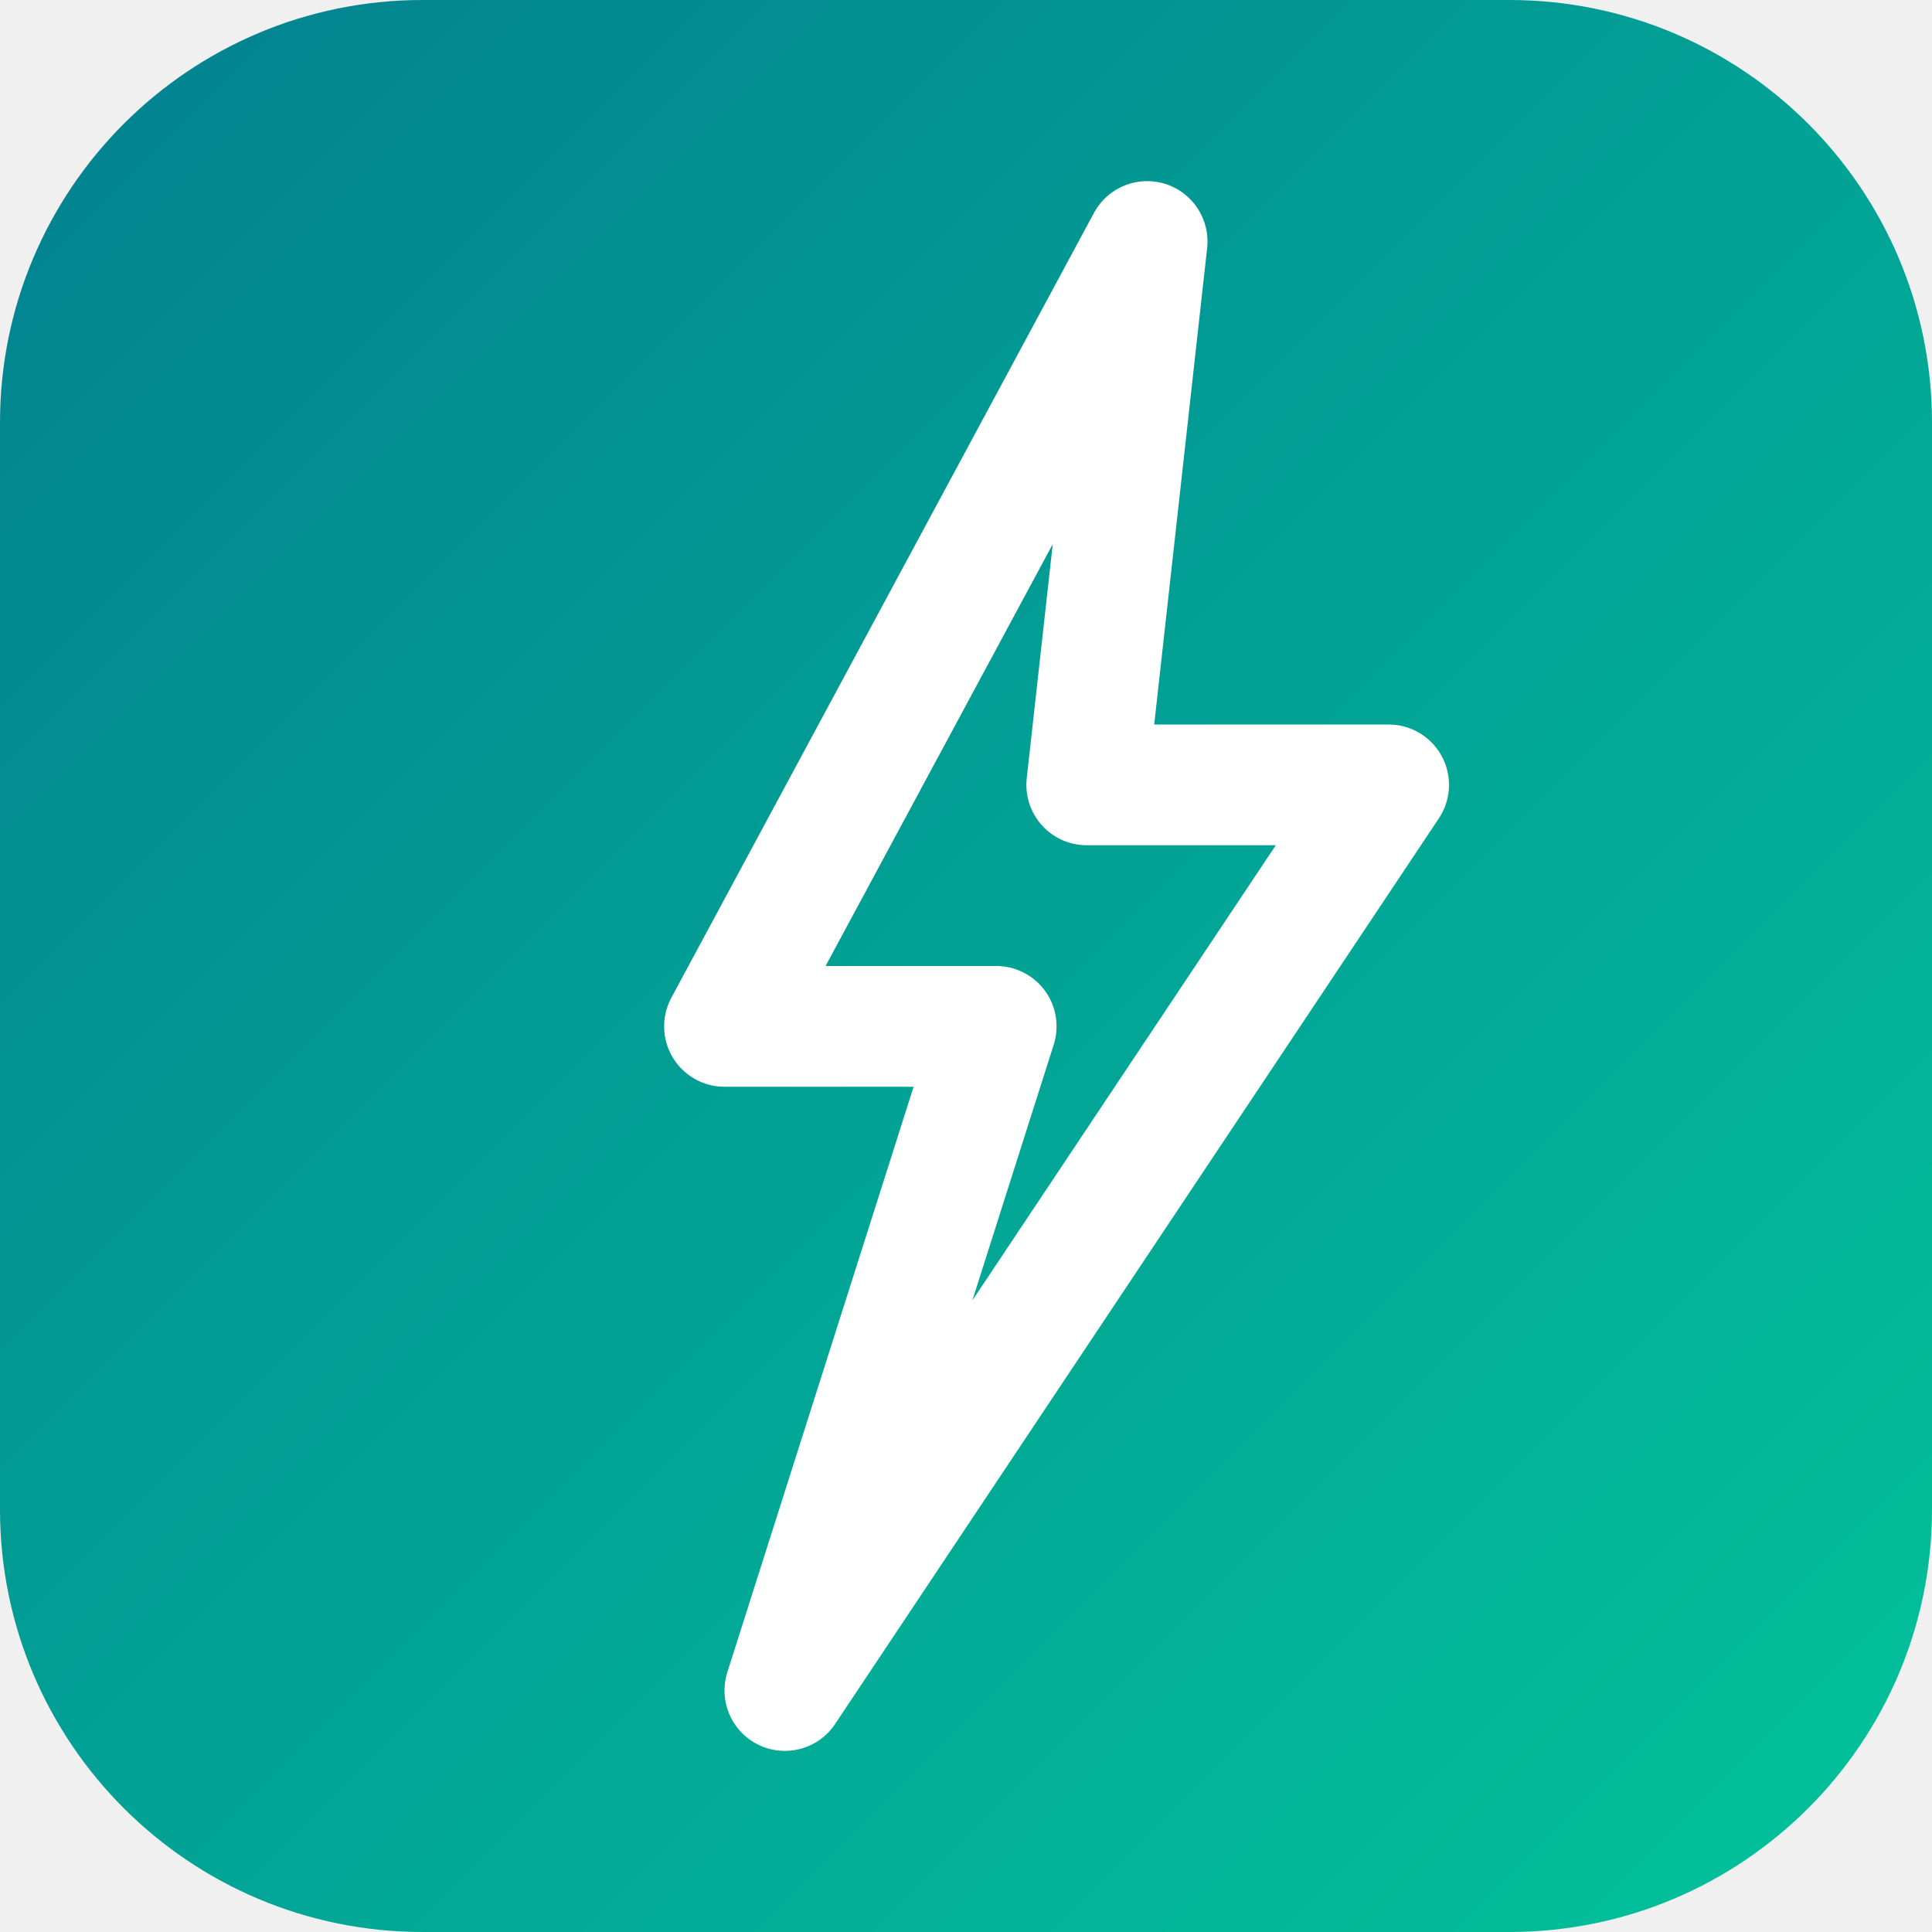
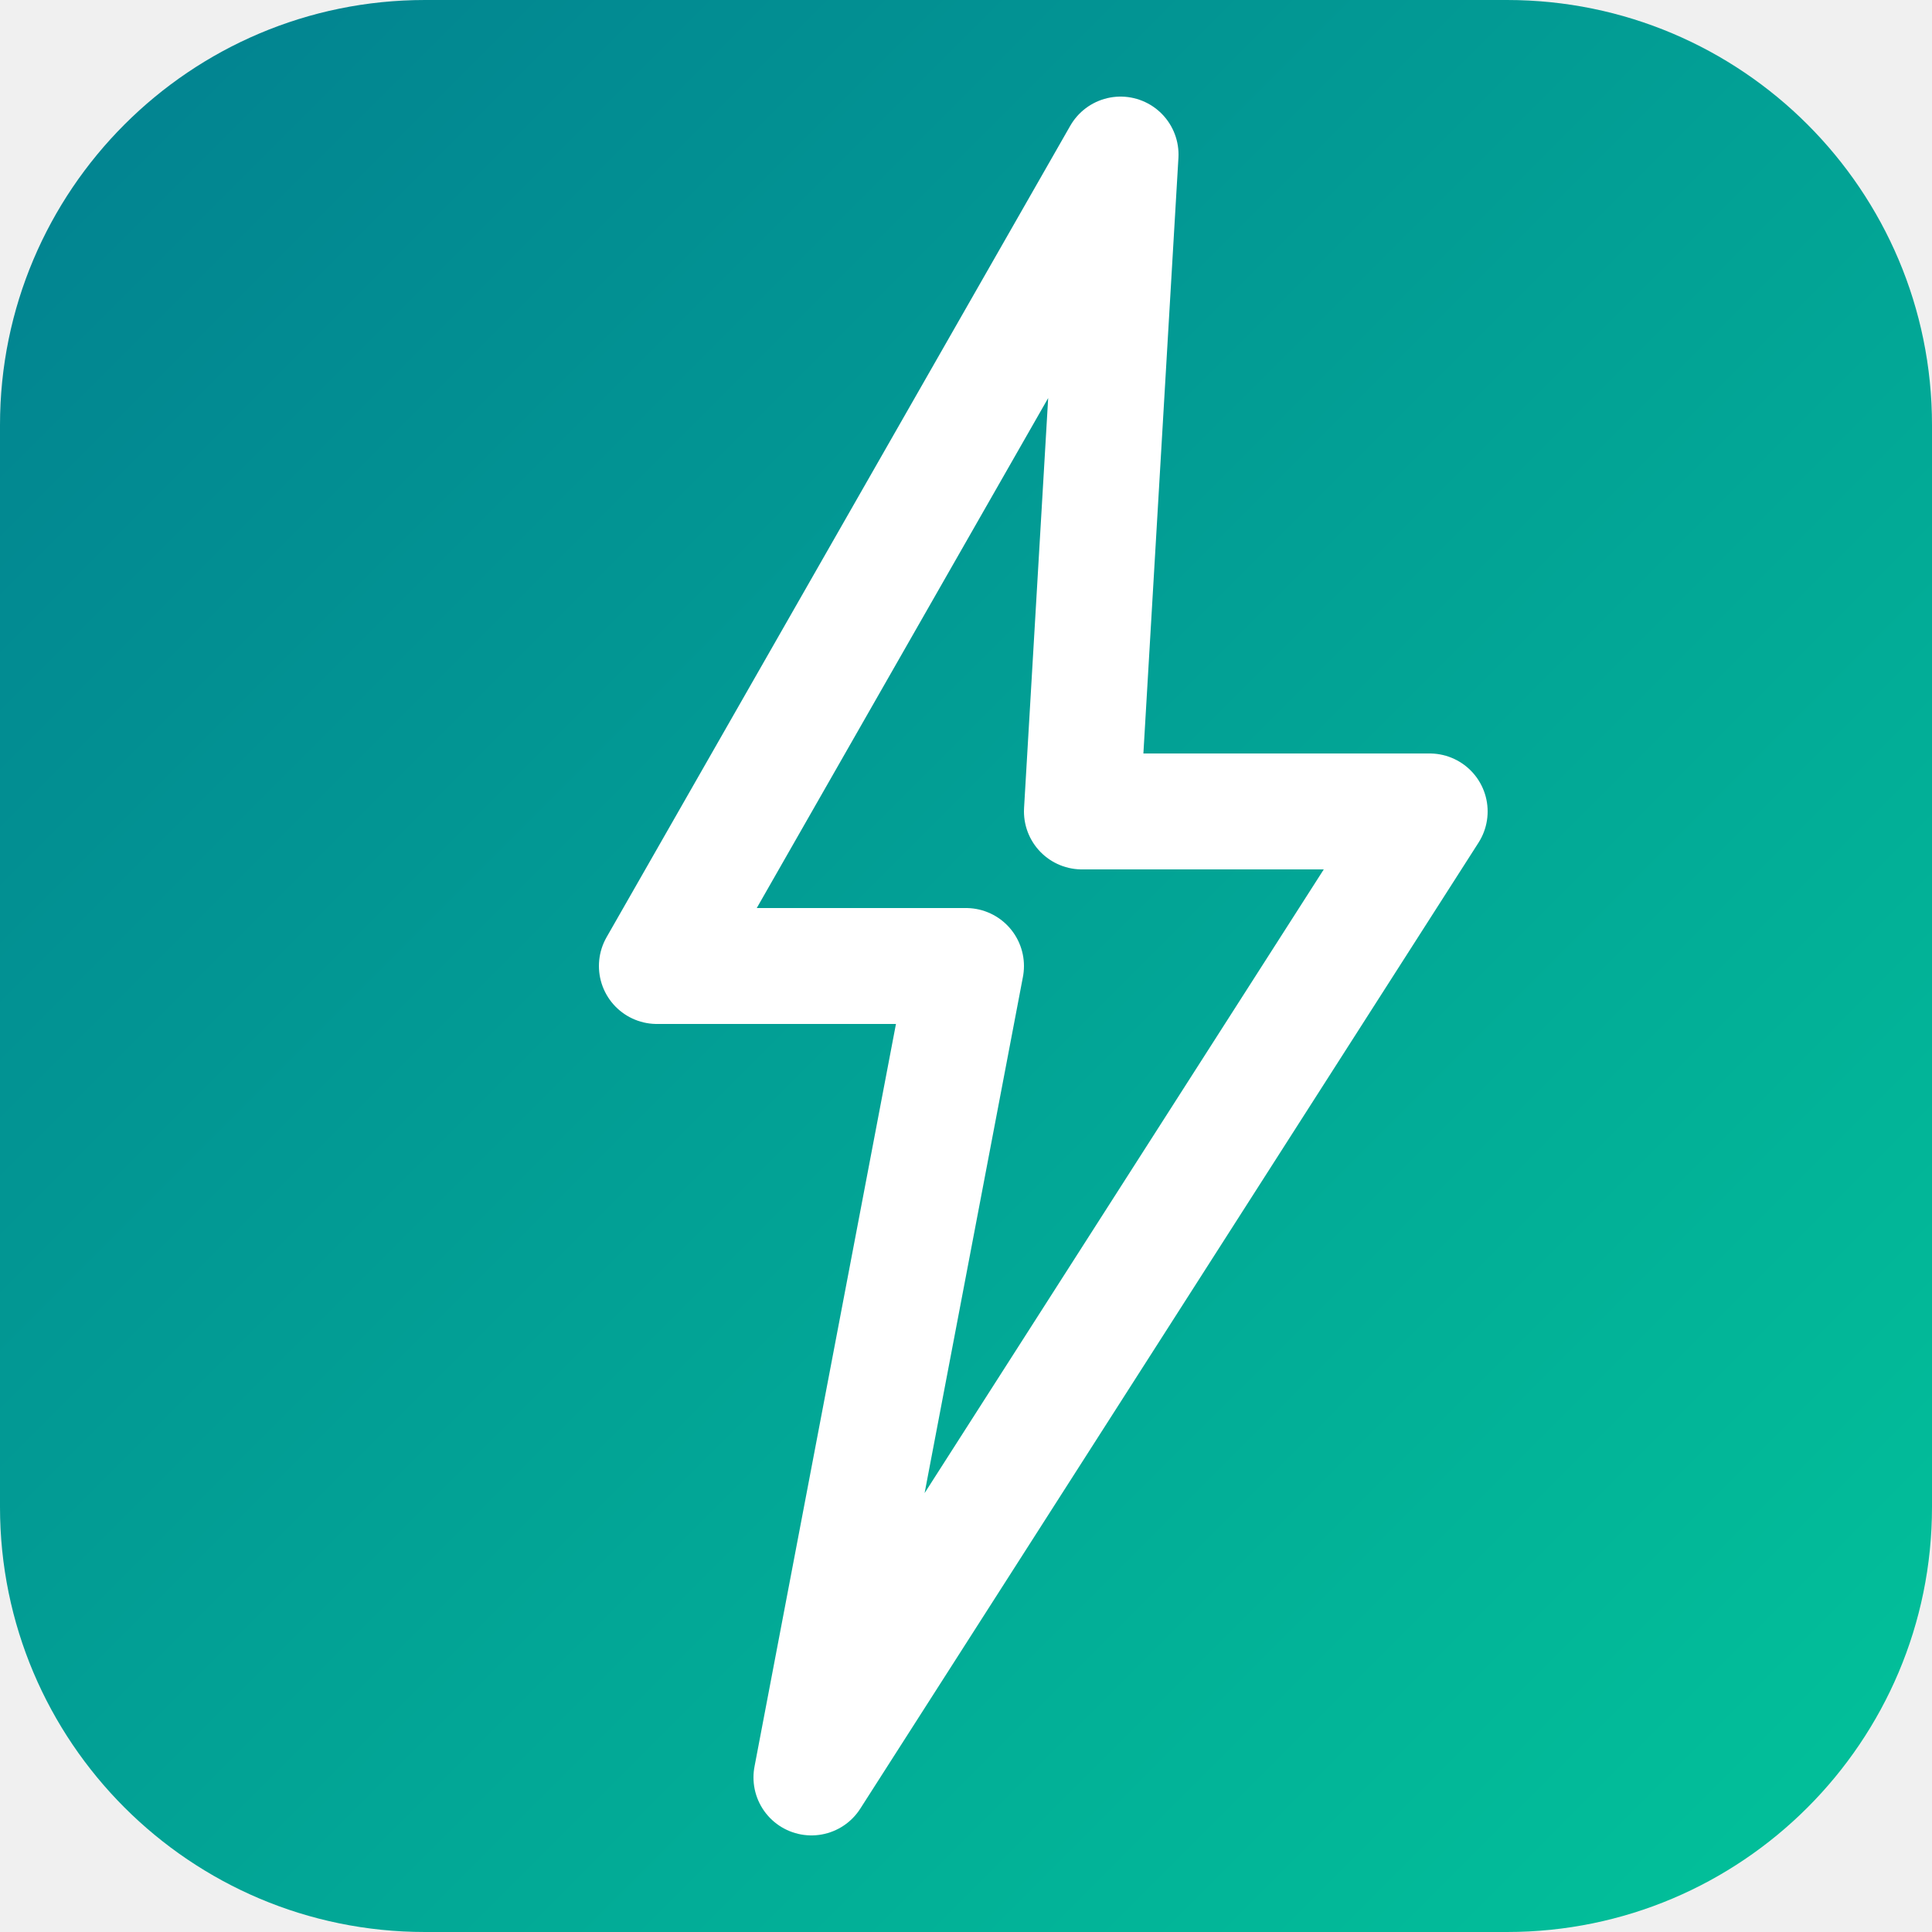
- <svg xmlns="http://www.w3.org/2000/svg" width="512" height="512" viewBox="0 0 512 512">
+ <svg xmlns="http://www.w3.org/2000/svg" width="512" height="512" viewBox="0 0 100 100">
  <defs>
    <linearGradient id="g" x1="0" y1="0" x2="1" y2="1">
      <stop offset="0%" stop-color="#028090" />
      <stop offset="100%" stop-color="#02C39A" />
    </linearGradient>
  </defs>
-   <rect width="512" height="512" rx="112" fill="url(#g)" />
-   <polyline points="304,64 192,272 264,272 208,448 368,208 288,208 304,64" fill="none" stroke="#ffffff" stroke-width="32" stroke-linecap="round" stroke-linejoin="round" />
+   <rect width="100" height="100" rx="22" fill="url(#g)" />
+   <polyline points="58,8 34,50 50,50 42,92 74,42 56,42 58,8" fill="none" stroke="#ffffff" stroke-width="6" stroke-linecap="round" stroke-linejoin="round" />
</svg>
